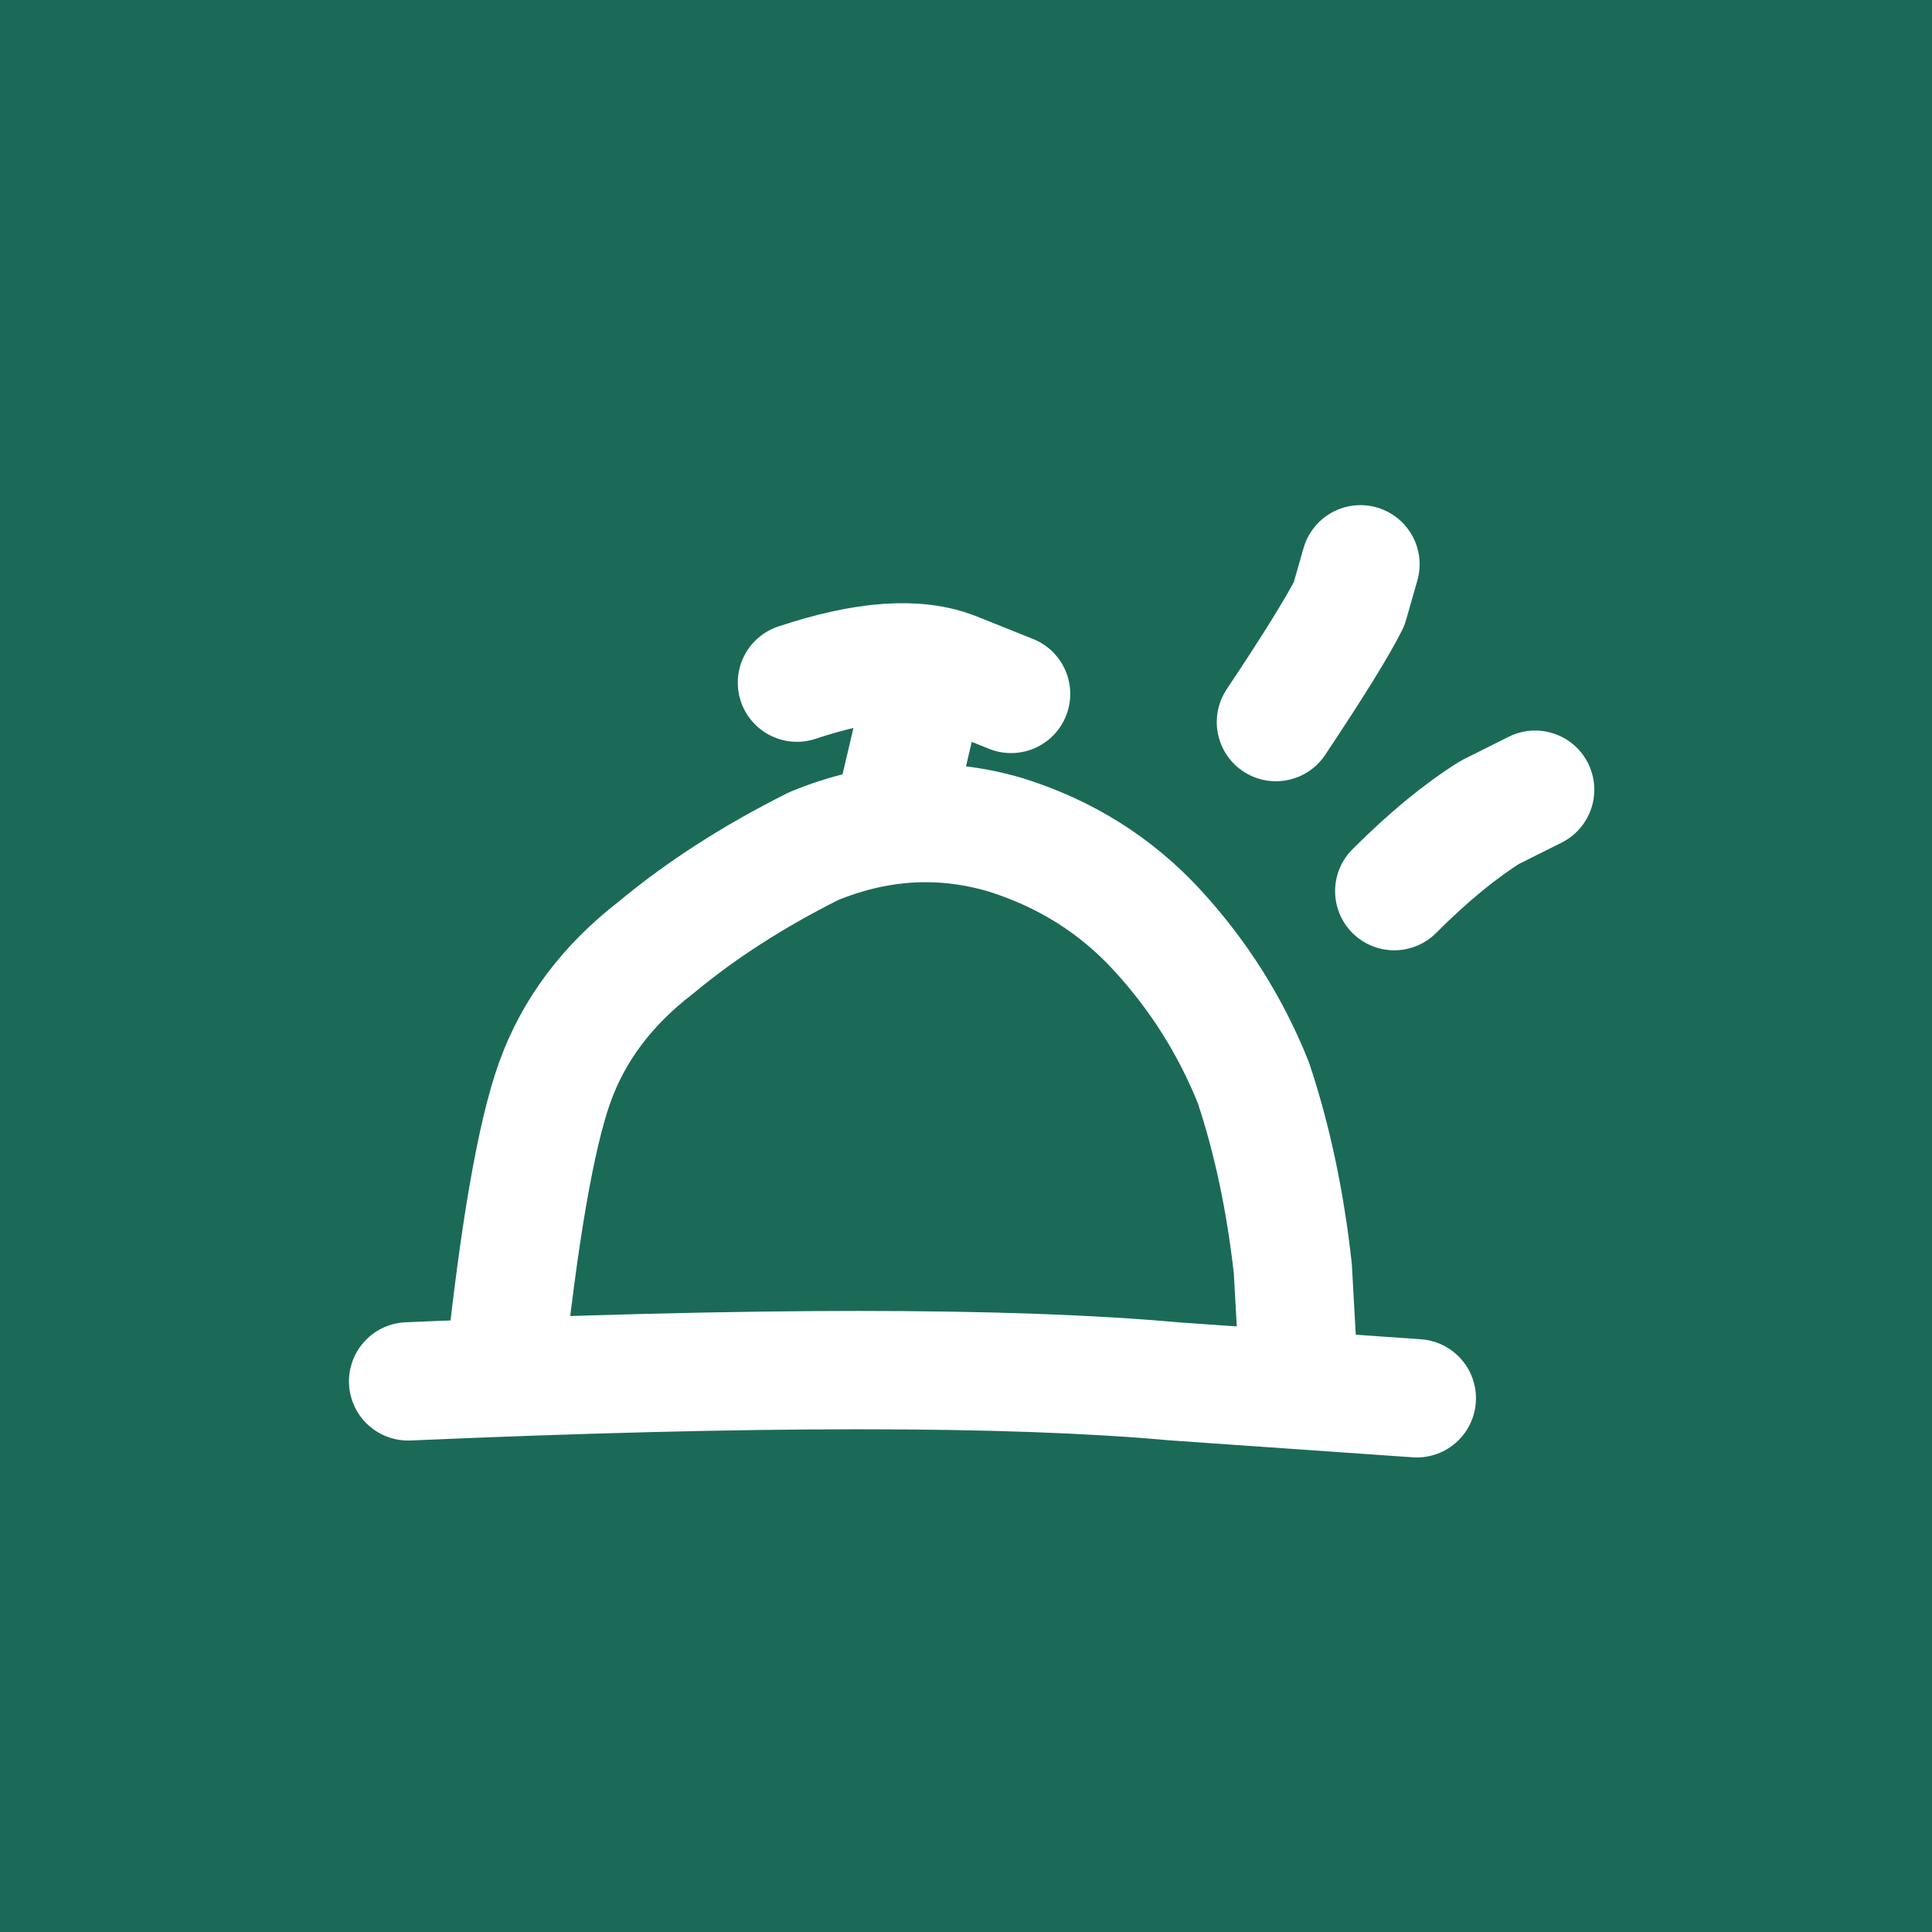
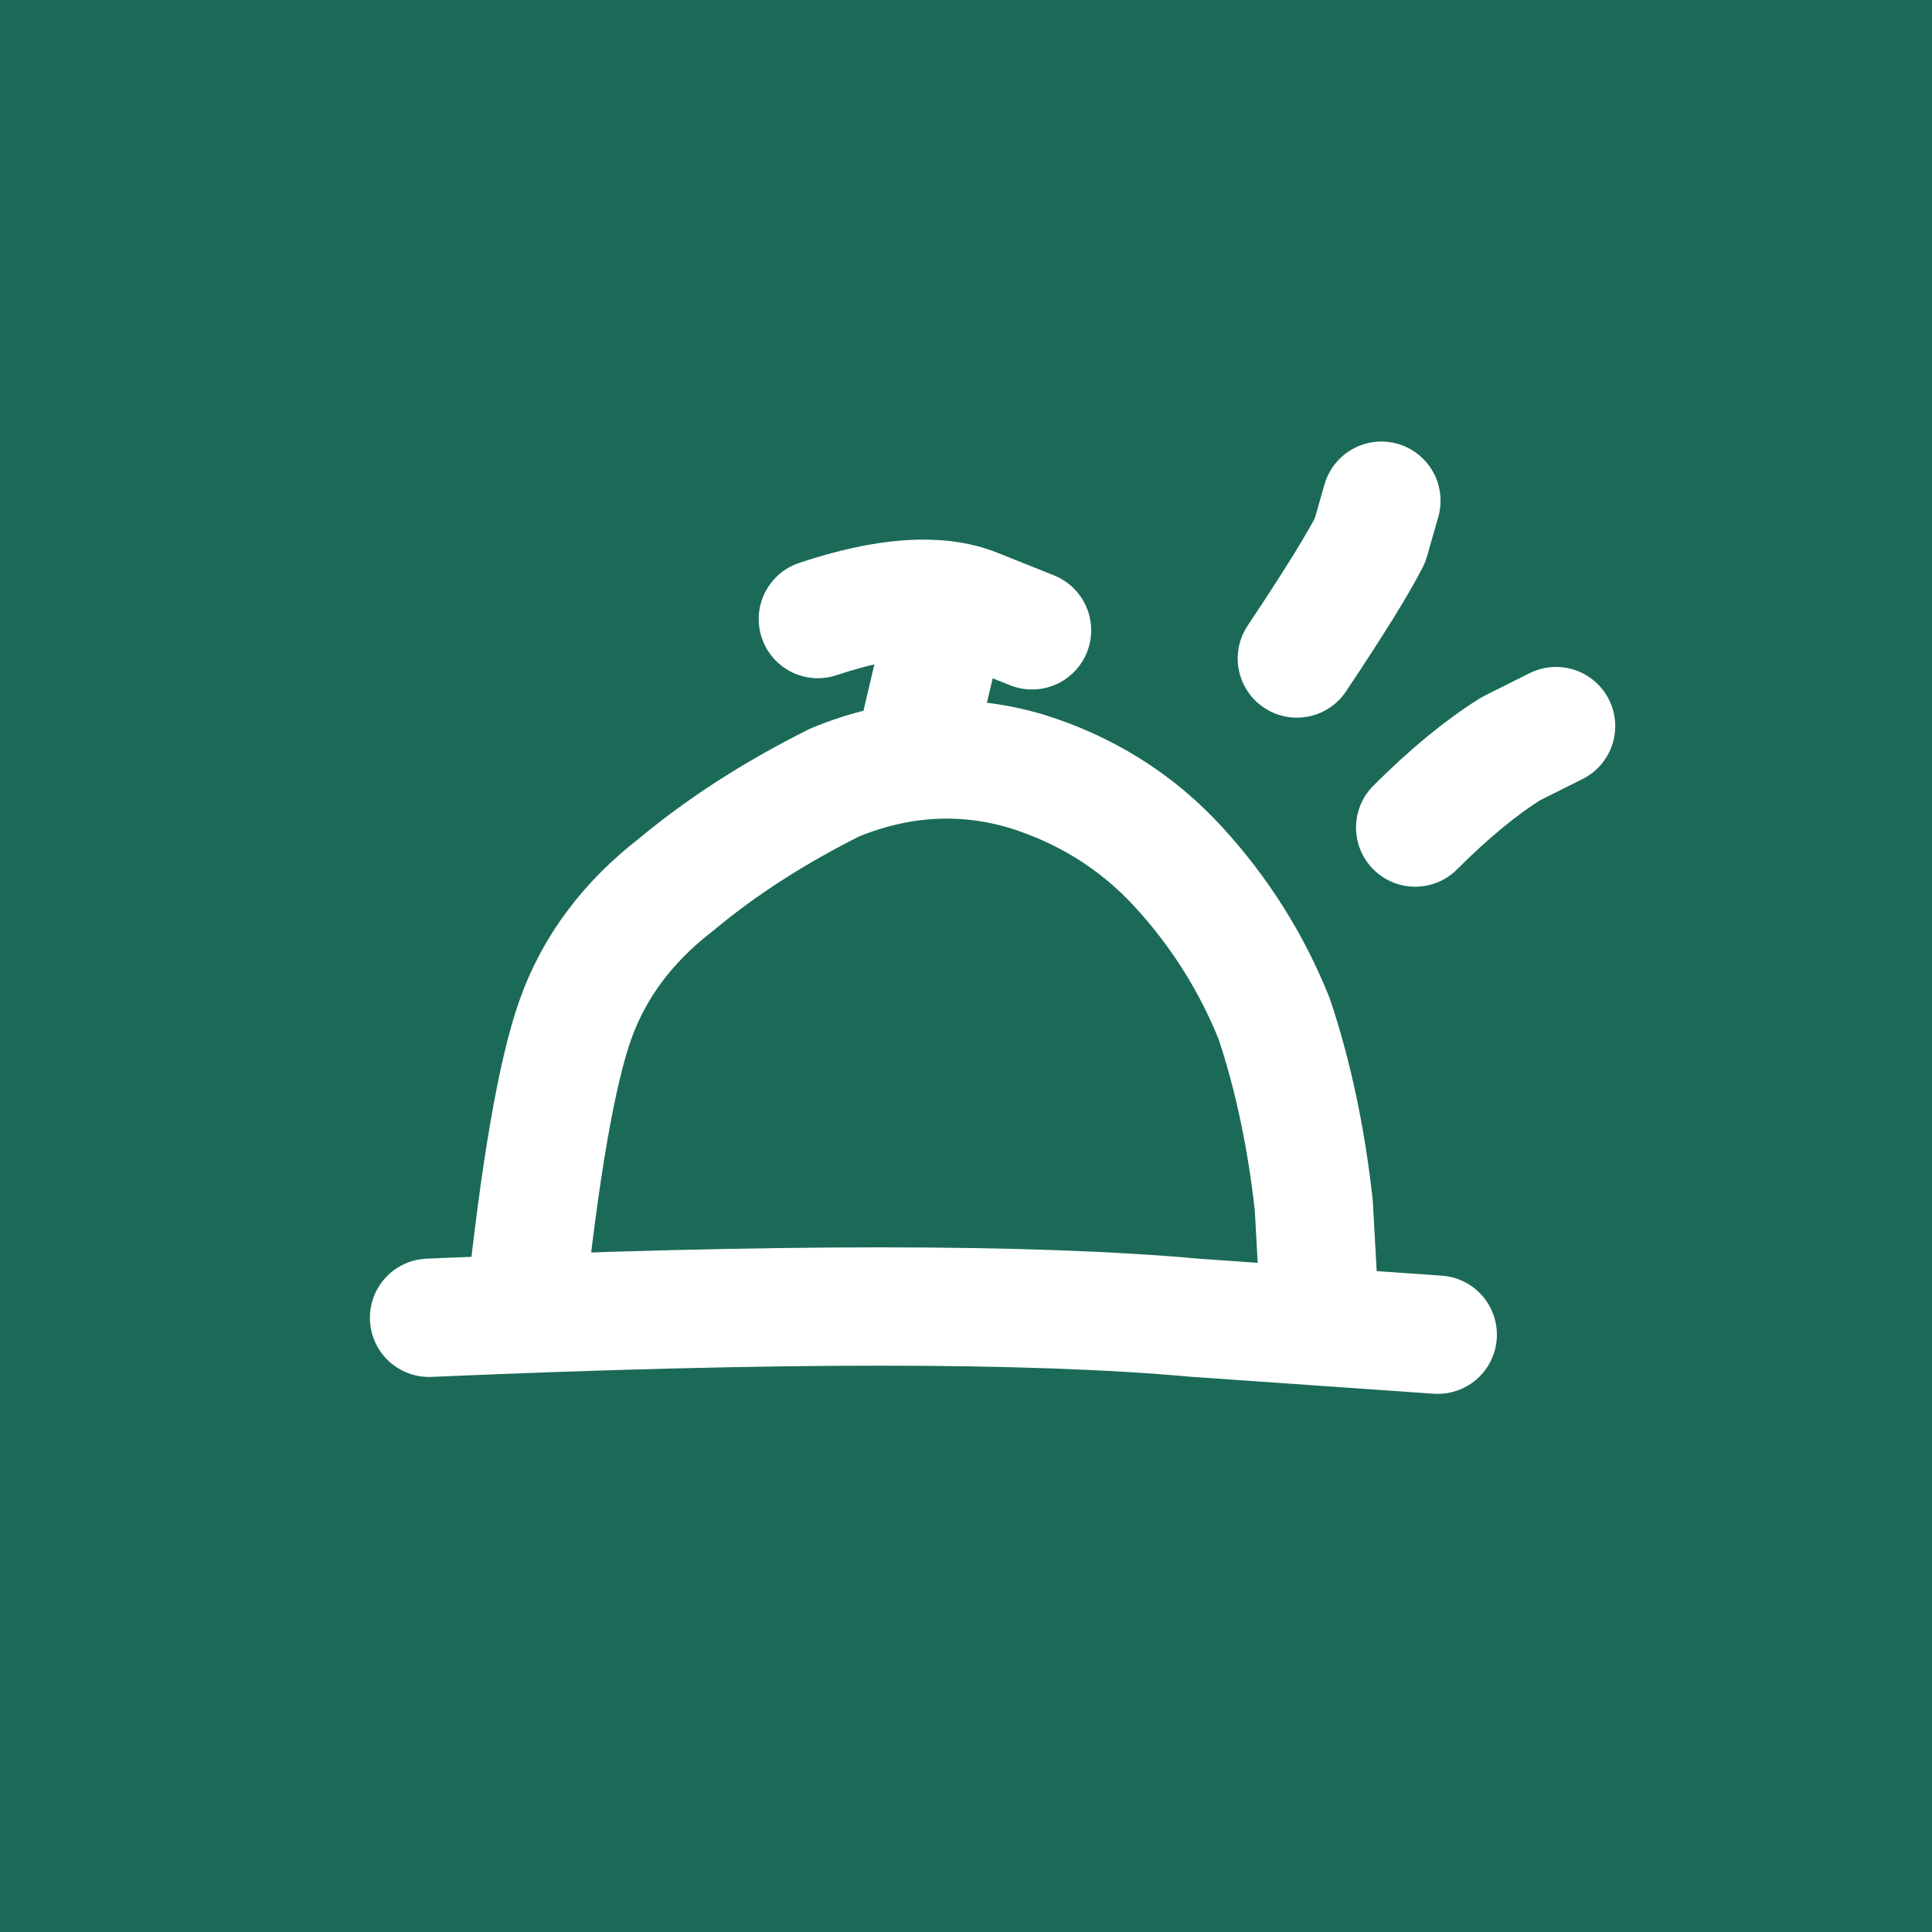
<svg xmlns="http://www.w3.org/2000/svg" viewBox="0 0 24 24">
  <rect width="24" height="24" fill="#1b6a57" />
-   <g transform="translate(12 12.4) scale(.7) translate(-13 -12.2)" fill="none" stroke="#fff" stroke-width="2.1" stroke-linecap="round" stroke-linejoin="round">
+   <g transform="translate(12.26 11.61) scale(.7) translate(-13 -12.2)" fill="none" stroke="#fff" stroke-width="2.1" stroke-linecap="round" stroke-linejoin="round">
    <path d="M3.1 19Q12.3 18.6 16.7 19L21 19.3" />
    <path d="M4.8 18.9Q5.2 15.1 5.7 13.7Q6.2 12.3 7.5 11.3Q8.7 10.3 10.3 9.5Q12 8.8 13.7 9.3Q15.3 9.8 16.4 11Q17.5 12.2 18.1 13.7Q18.6 15.2 18.8 17L18.9 18.8" />
    <path d="M11.8 8.6L12.2 6.9" />
    <path d="M10 6.6Q11.8 6 12.8 6.4L13.8 6.8" />
    <path d="M18.5 7.3Q19.5 5.8 19.8 5.2L20 4.5" />
    <path d="M20.6 10.3Q21.5 9.4 22.3 8.9L23.1 8.5" />
  </g>
</svg>
